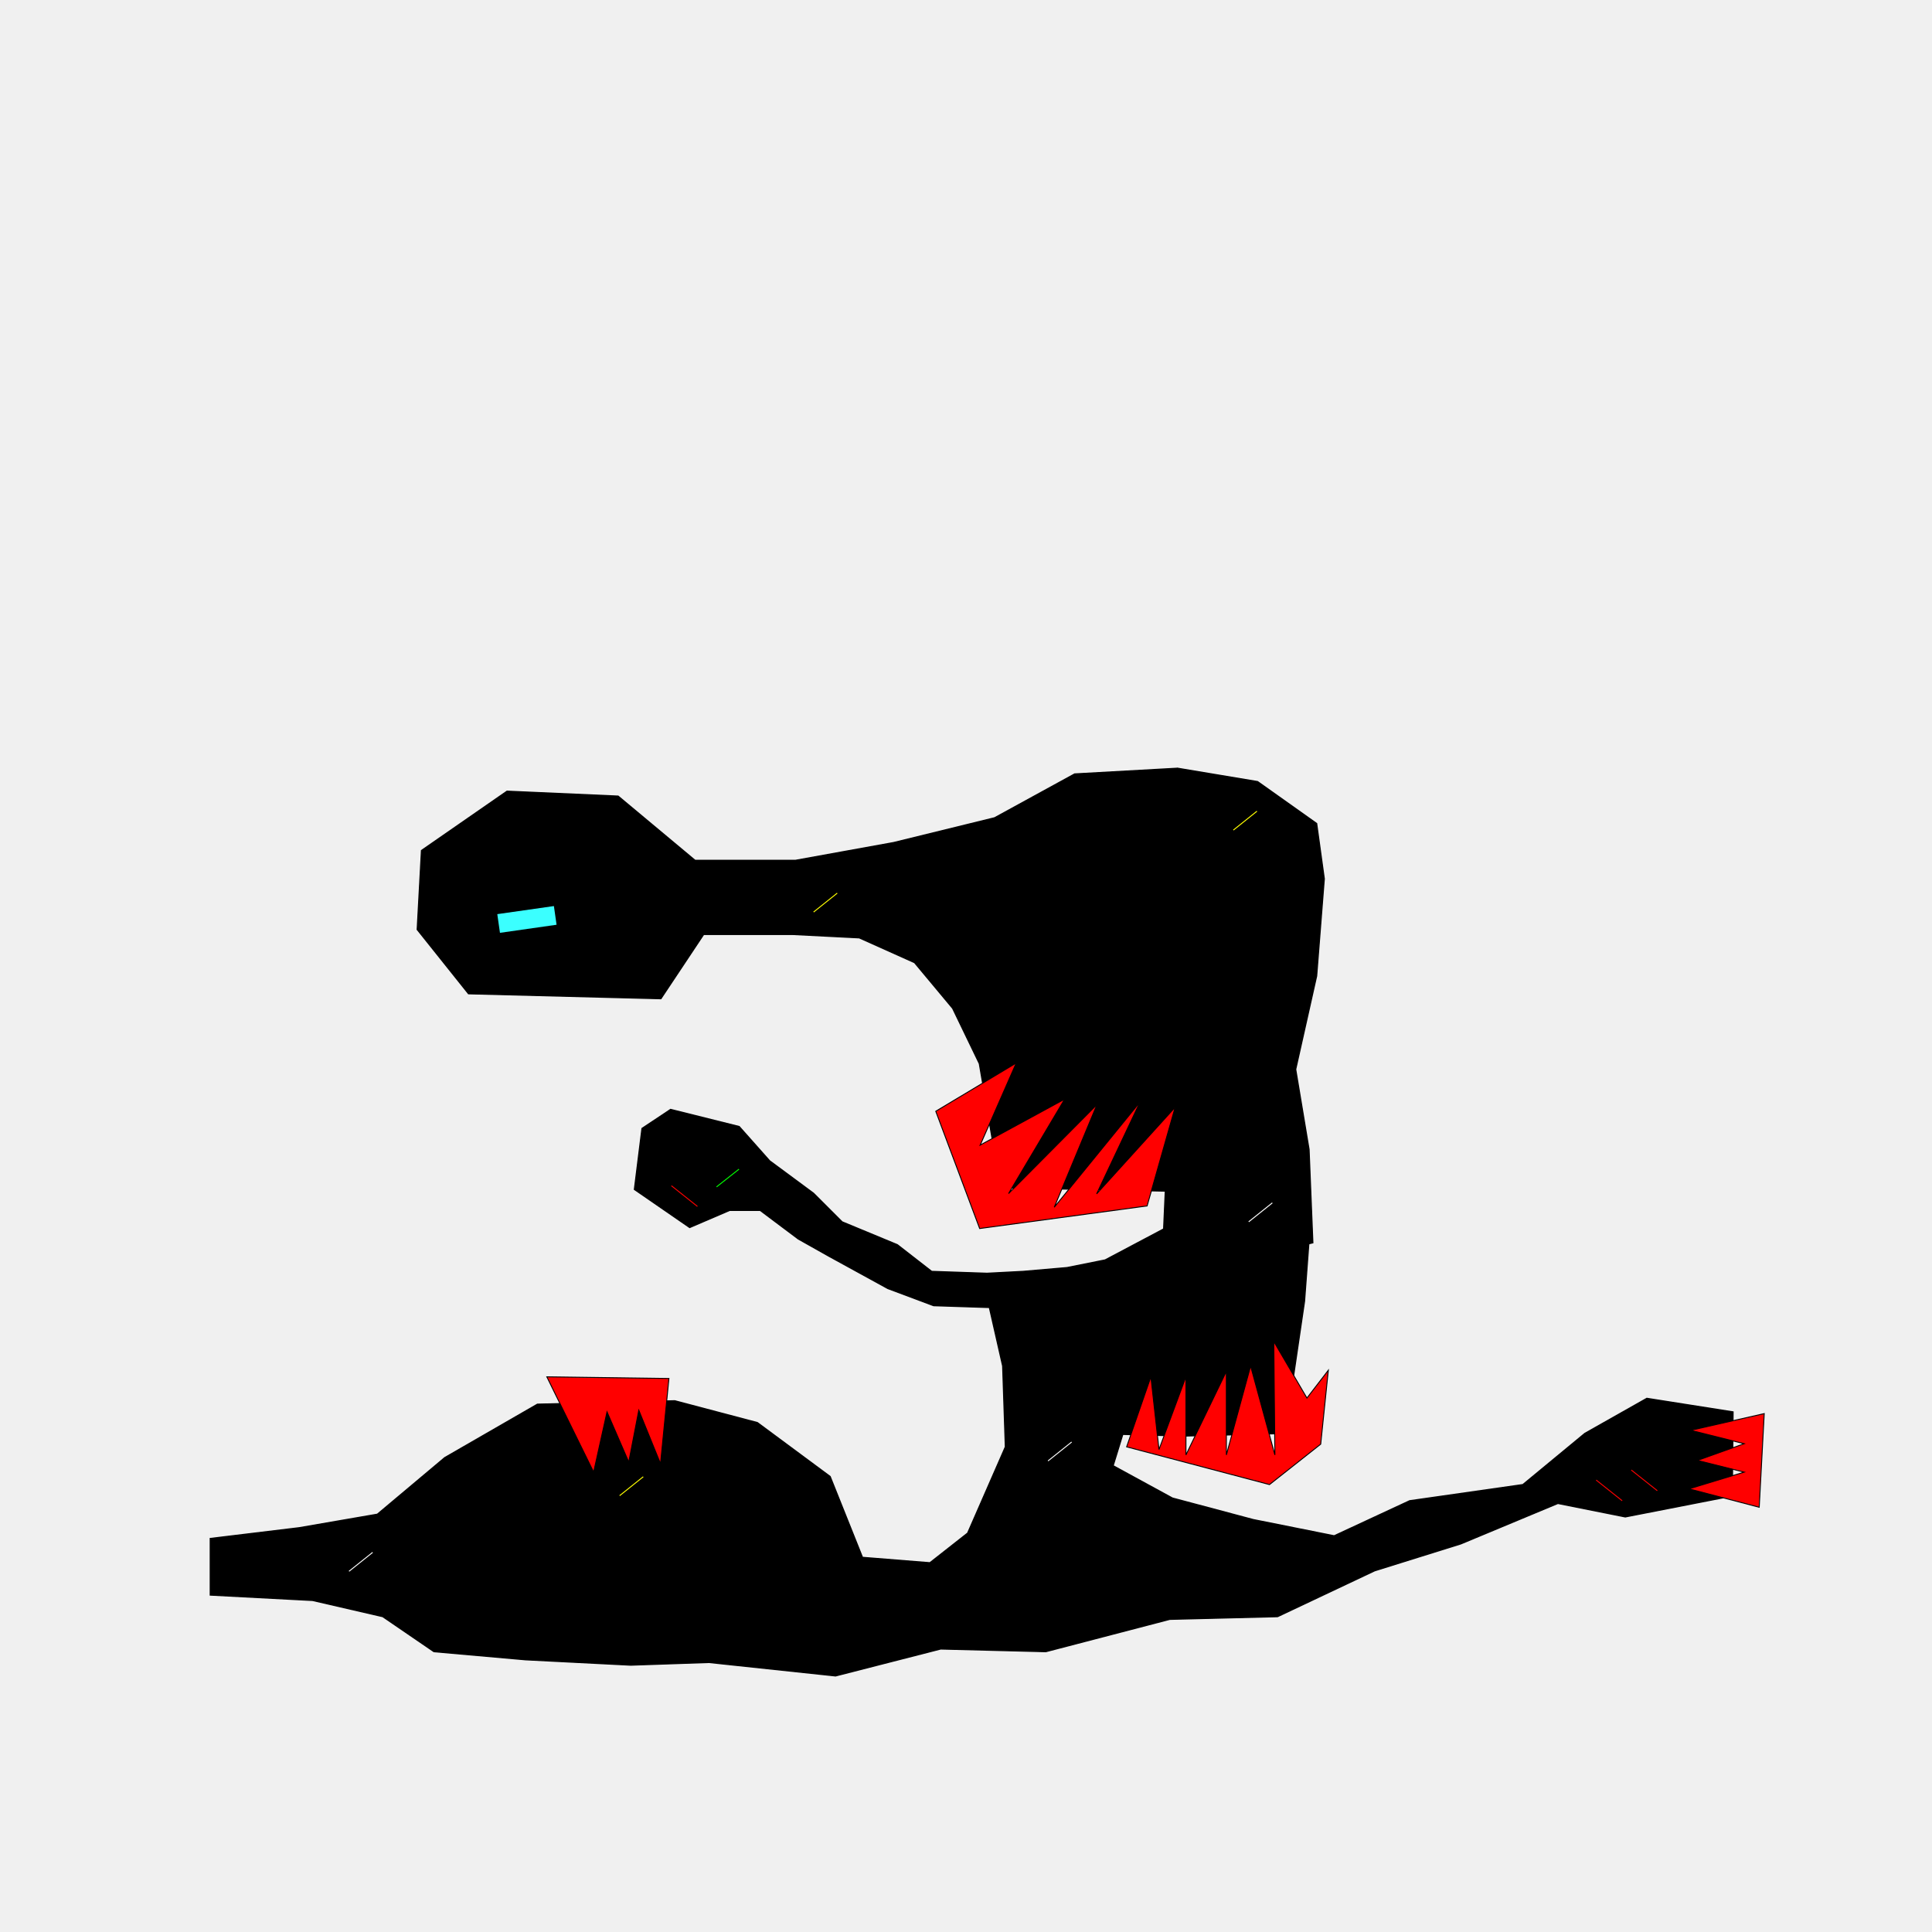
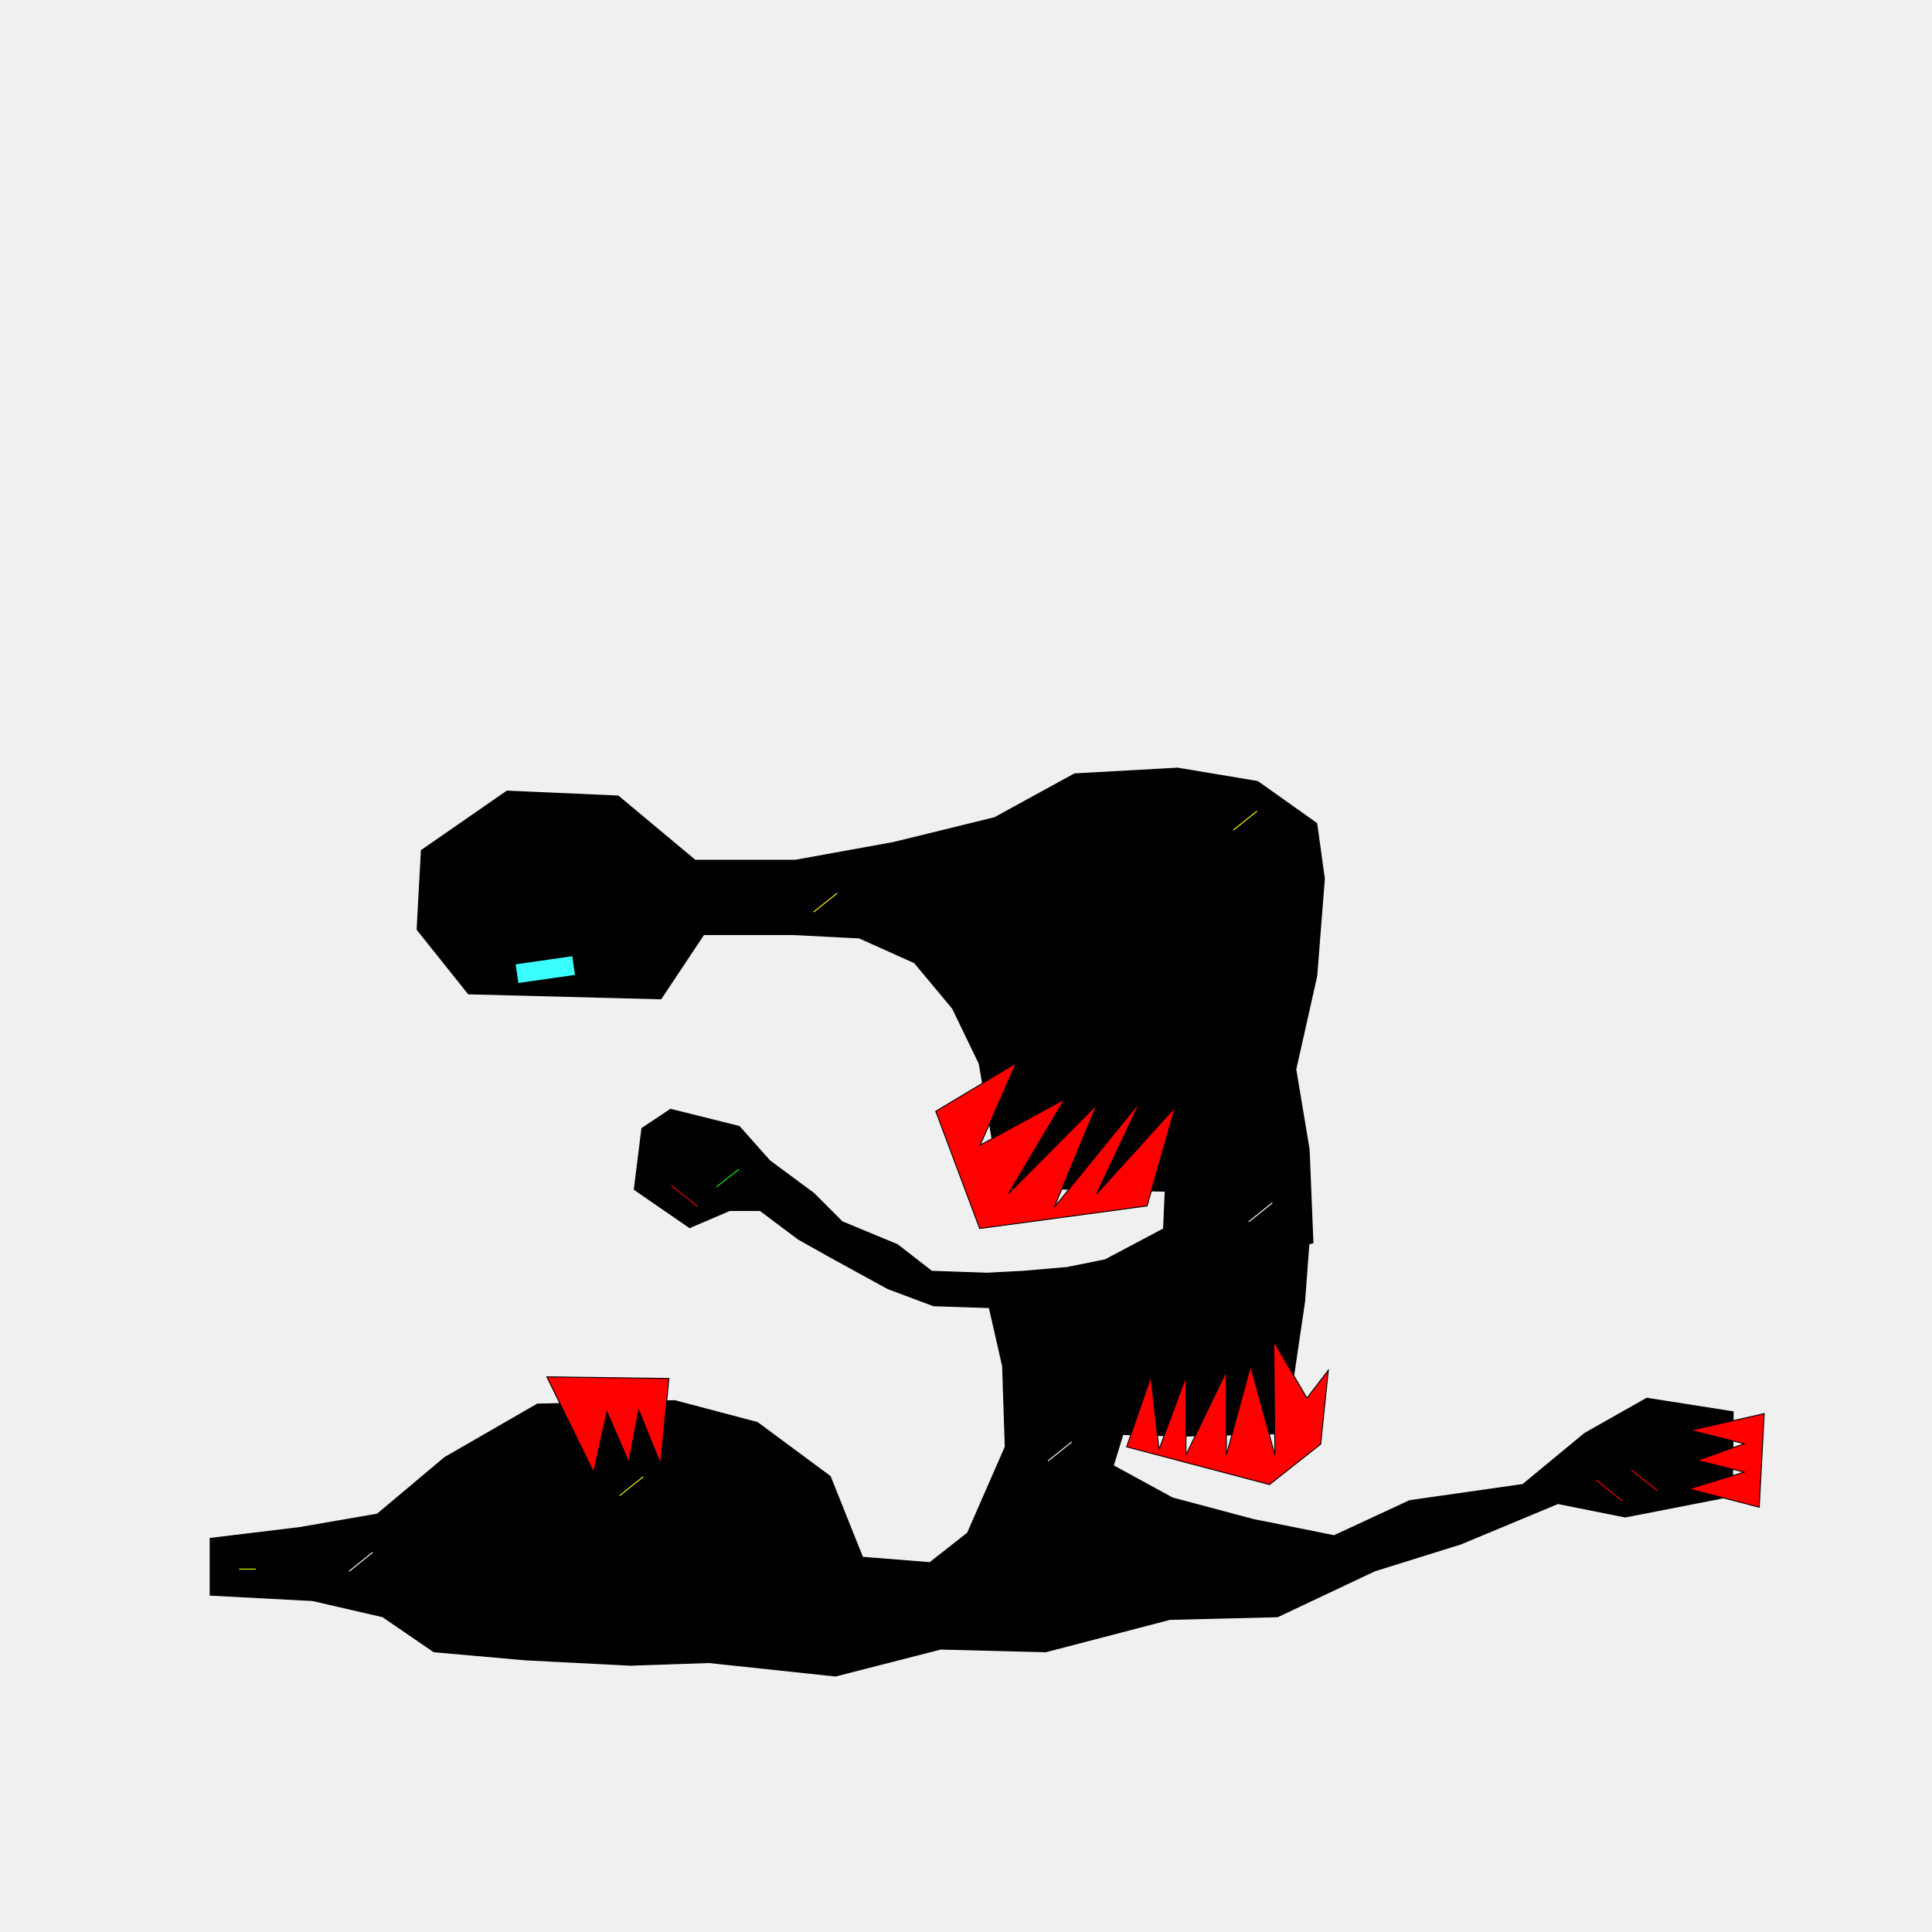
<svg xmlns="http://www.w3.org/2000/svg" width="2048" height="2048" id="svg5366" version="1.1">
  <defs id="defs5368">
    </defs>
  <g id="layer1" transform="translate(0,995.6378)">
    <path style="fill:#000000;stroke:#000000;stroke-width:1.206px;stroke-linecap:butt;stroke-linejoin:miter;stroke-opacity:1" d="m 1248.241,-181.29 -109.094,6.062 -84.844,46.469 -107.094,26.281 -104.062,18.844 -106.312,0 -81.594,-68.094 -117.812,-5.219 -90.656,62.844 -4.531,83.812 54.375,68.094 203.969,5.25 45.312,-68.094 94.844,0 70.094,3.562 58.594,26.281 40.406,48.469 28.281,58.594 14.156,82.844 -2.031,48.469 185.024,3.804 -1.773,40.123 -62.033,32.855 -40.406,8.094 -46.469,4.031 -38.375,2 -58.594,-2 -36.375,-28.281 -58.562,-24.25 -30.312,-30.312 -46.469,-34.344 -32.312,-36.375 -72.75,-18.156 -30.312,20.187 -8.062,64.656 58.594,40.406 42.406,-18.188 32.344,0 40.406,30.313 32.312,18.187 62.625,34.344 48.5,18.156 59.125,1.938 14.094,62 2.844,85.719 -40,91.406 -40,31.437 -71.438,-5.719 -34.281,-85.719 -77.125,-57.125 -87.591,-23.145 -145.619,3.645 -98.227,56.624 -71.438,60 -82.844,14.312 -94.281,11.406 0,60 108.562,5.719 74.281,17.156 54.281,37.125 97.156,8.594 111.438,5.688 82.844,-2.844 134.281,14.281 111.438,-28.562 111.437,2.844 131.406,-34.281 114.281,-2.844 102.875,-48.594 91.437,-28.563 102.844,-42.844 71.438,14.281 113.449,-22.173 0.801,-89.164 -91.407,-14.381 -65.719,37.156 -65.719,54.281 -120,17.125 -80,37.156 -85.688,-17.156 -85.719,-22.844 -62.875,-34.281 10.235,-33.21 64.046,1.773 111.438,-2.844 2.875,-42.875 14.281,-97.125 4.531,-60.969 4.281,-1.062 -4.031,-99 -14.156,-84.844 22.219,-99 8.094,-103.031 -8.094,-58.594 -62.625,-44.437 -84.844,-14.156 z" id="path5968" />
+   </g>
+   <g id="layer7">
+     <path style="fill:none;stroke:#e5ff00;stroke-width:1px;stroke-linecap:butt;stroke-linejoin:miter;stroke-opacity:1" d="m 253.49,1663.334 17.727,0" id="path5844" />
  </g>
  <g id="layer3">
    <path style="fill:#ff0000;stroke:#000000;stroke-width:1px;stroke-linecap:butt;stroke-linejoin:miter;stroke-opacity:1" d="m 991.951,1177.991 85.296,-51.158 -38.206,87.008 89.53,-48.697 -59.478,100.105 93.763,-94.39 -45.296,108.863 91.011,-111.72 -46.089,97.539 83.232,-91.825 -29.739,104.63 -177.496,23.942 -46.529,-124.295 z" id="path5978" />
    <path style="fill:#ff0000;stroke:#000000;stroke-width:1px;stroke-linecap:butt;stroke-linejoin:miter;stroke-opacity:1" d="m 1194.286,1533.714 25.714,-74.286 8.571,77.143 28.572,-77.143 0,82.857 42.857,-88.571 0,88.571 25.714,-94.286 25.714,94.286 -1.167,-120.27 35.14,59.957 22.67,-29.447 -8.071,78.332 -54.286,42.857 -151.429,-40 z" id="path5980" />
    <path style="fill:#ff0000;stroke:#000000;stroke-width:1px;stroke-linecap:butt;stroke-linejoin:miter;stroke-opacity:1" d="m 579.658,1459.479 129.404,1.773 -8.863,90.405 -23.045,-56.725 -10.636,54.952 -23.045,-53.18 -14.181,63.816 -49.634,-101.041 z" id="path4917" />
    <path style="fill:#ff0000;stroke:#000000;stroke-width:1px;stroke-linecap:butt;stroke-linejoin:miter;stroke-opacity:1" d="m 1792.154,1516.204 77.997,-17.727 -5.318,99.269 -74.451,-19.499 58.498,-17.727 -49.634,-12.409 49.634,-17.727 -56.725,-14.181 z" id="path4923" />
  </g>
  <g id="layer2">
-     <path style="fill:#000000;fill-opacity:1;stroke:#3bffff;stroke-width:20;stroke-linecap:butt;stroke-linejoin:miter;stroke-miterlimit:4;stroke-opacity:1;stroke-dasharray:none" d="m 588.567,970.367 -60,8.562 60,-8.562 z" id="path5917" />
+     <path style="fill:#000000;fill-opacity:1;stroke:#3bffff;stroke-width:20;stroke-linecap:butt;stroke-linejoin:miter;stroke-miterlimit:4;stroke-opacity:1;stroke-dasharray:none" d="m 608.066,1023.547 -60,8.562 60,-8.562 z" id="path5917" />
  </g>
  <g id="layer4">
    <path style="fill:#ffffff;stroke:#ffff00;stroke-width:1px;stroke-linecap:butt;stroke-linejoin:miter;stroke-opacity:1" d="m 862.439,966.808 25.069,-20.055" id="path3698" />
    <path id="path4245" d="m 1323.655,1295.155 25.069,-20.055" style="fill:#ffffff;stroke:#ffffff;stroke-width:1px;stroke-linecap:butt;stroke-linejoin:miter;stroke-opacity:1" />
    <path style="fill:#ffffff;stroke:#ffffff;stroke-width:1px;stroke-linecap:butt;stroke-linejoin:miter;stroke-opacity:1" d="m 1110.936,1548.645 25.069,-20.055" id="path4907" />
    <path id="path4909" d="m 369.967,1665.64 25.069,-20.055" style="fill:#ffffff;stroke:#ffffff;stroke-width:1px;stroke-linecap:butt;stroke-linejoin:miter;stroke-opacity:1" />
    <path id="path4915" d="m 656.811,1585.465 25.069,-20.055" style="fill:#ffffff;stroke:#ffff00;stroke-width:1px;stroke-linecap:butt;stroke-linejoin:miter;stroke-opacity:1" />
    <path id="path4919" d="m 1307.375,879.948 25.069,-20.055" style="fill:#ffffff;stroke:#ffff00;stroke-width:1px;stroke-linecap:butt;stroke-linejoin:miter;stroke-opacity:1" />
  </g>
  <g id="layer6">
    <path style="fill:none;stroke:#00ff00;stroke-width:1px;stroke-linecap:butt;stroke-linejoin:miter;stroke-opacity:1" d="m 759.548,1258.162 23.816,-18.802" id="path4284" />
  </g>
  <g id="layer5">
    <path style="fill:none;stroke:#ff0000;stroke-width:1px;stroke-linecap:butt;stroke-linejoin:miter;stroke-opacity:1" d="m 711.726,1256.927 27.576,21.936" id="path4281" />
    <path id="path4911" d="m 1729.23,1558.279 27.576,21.936" style="fill:none;stroke:#ff0000;stroke-width:1px;stroke-linecap:butt;stroke-linejoin:miter;stroke-opacity:1" />
    <path style="fill:none;stroke:#ff0000;stroke-width:1px;stroke-linecap:butt;stroke-linejoin:miter;stroke-opacity:1" d="m 1692.005,1568.915 27.576,21.936" id="path4913" />
  </g>
</svg>
